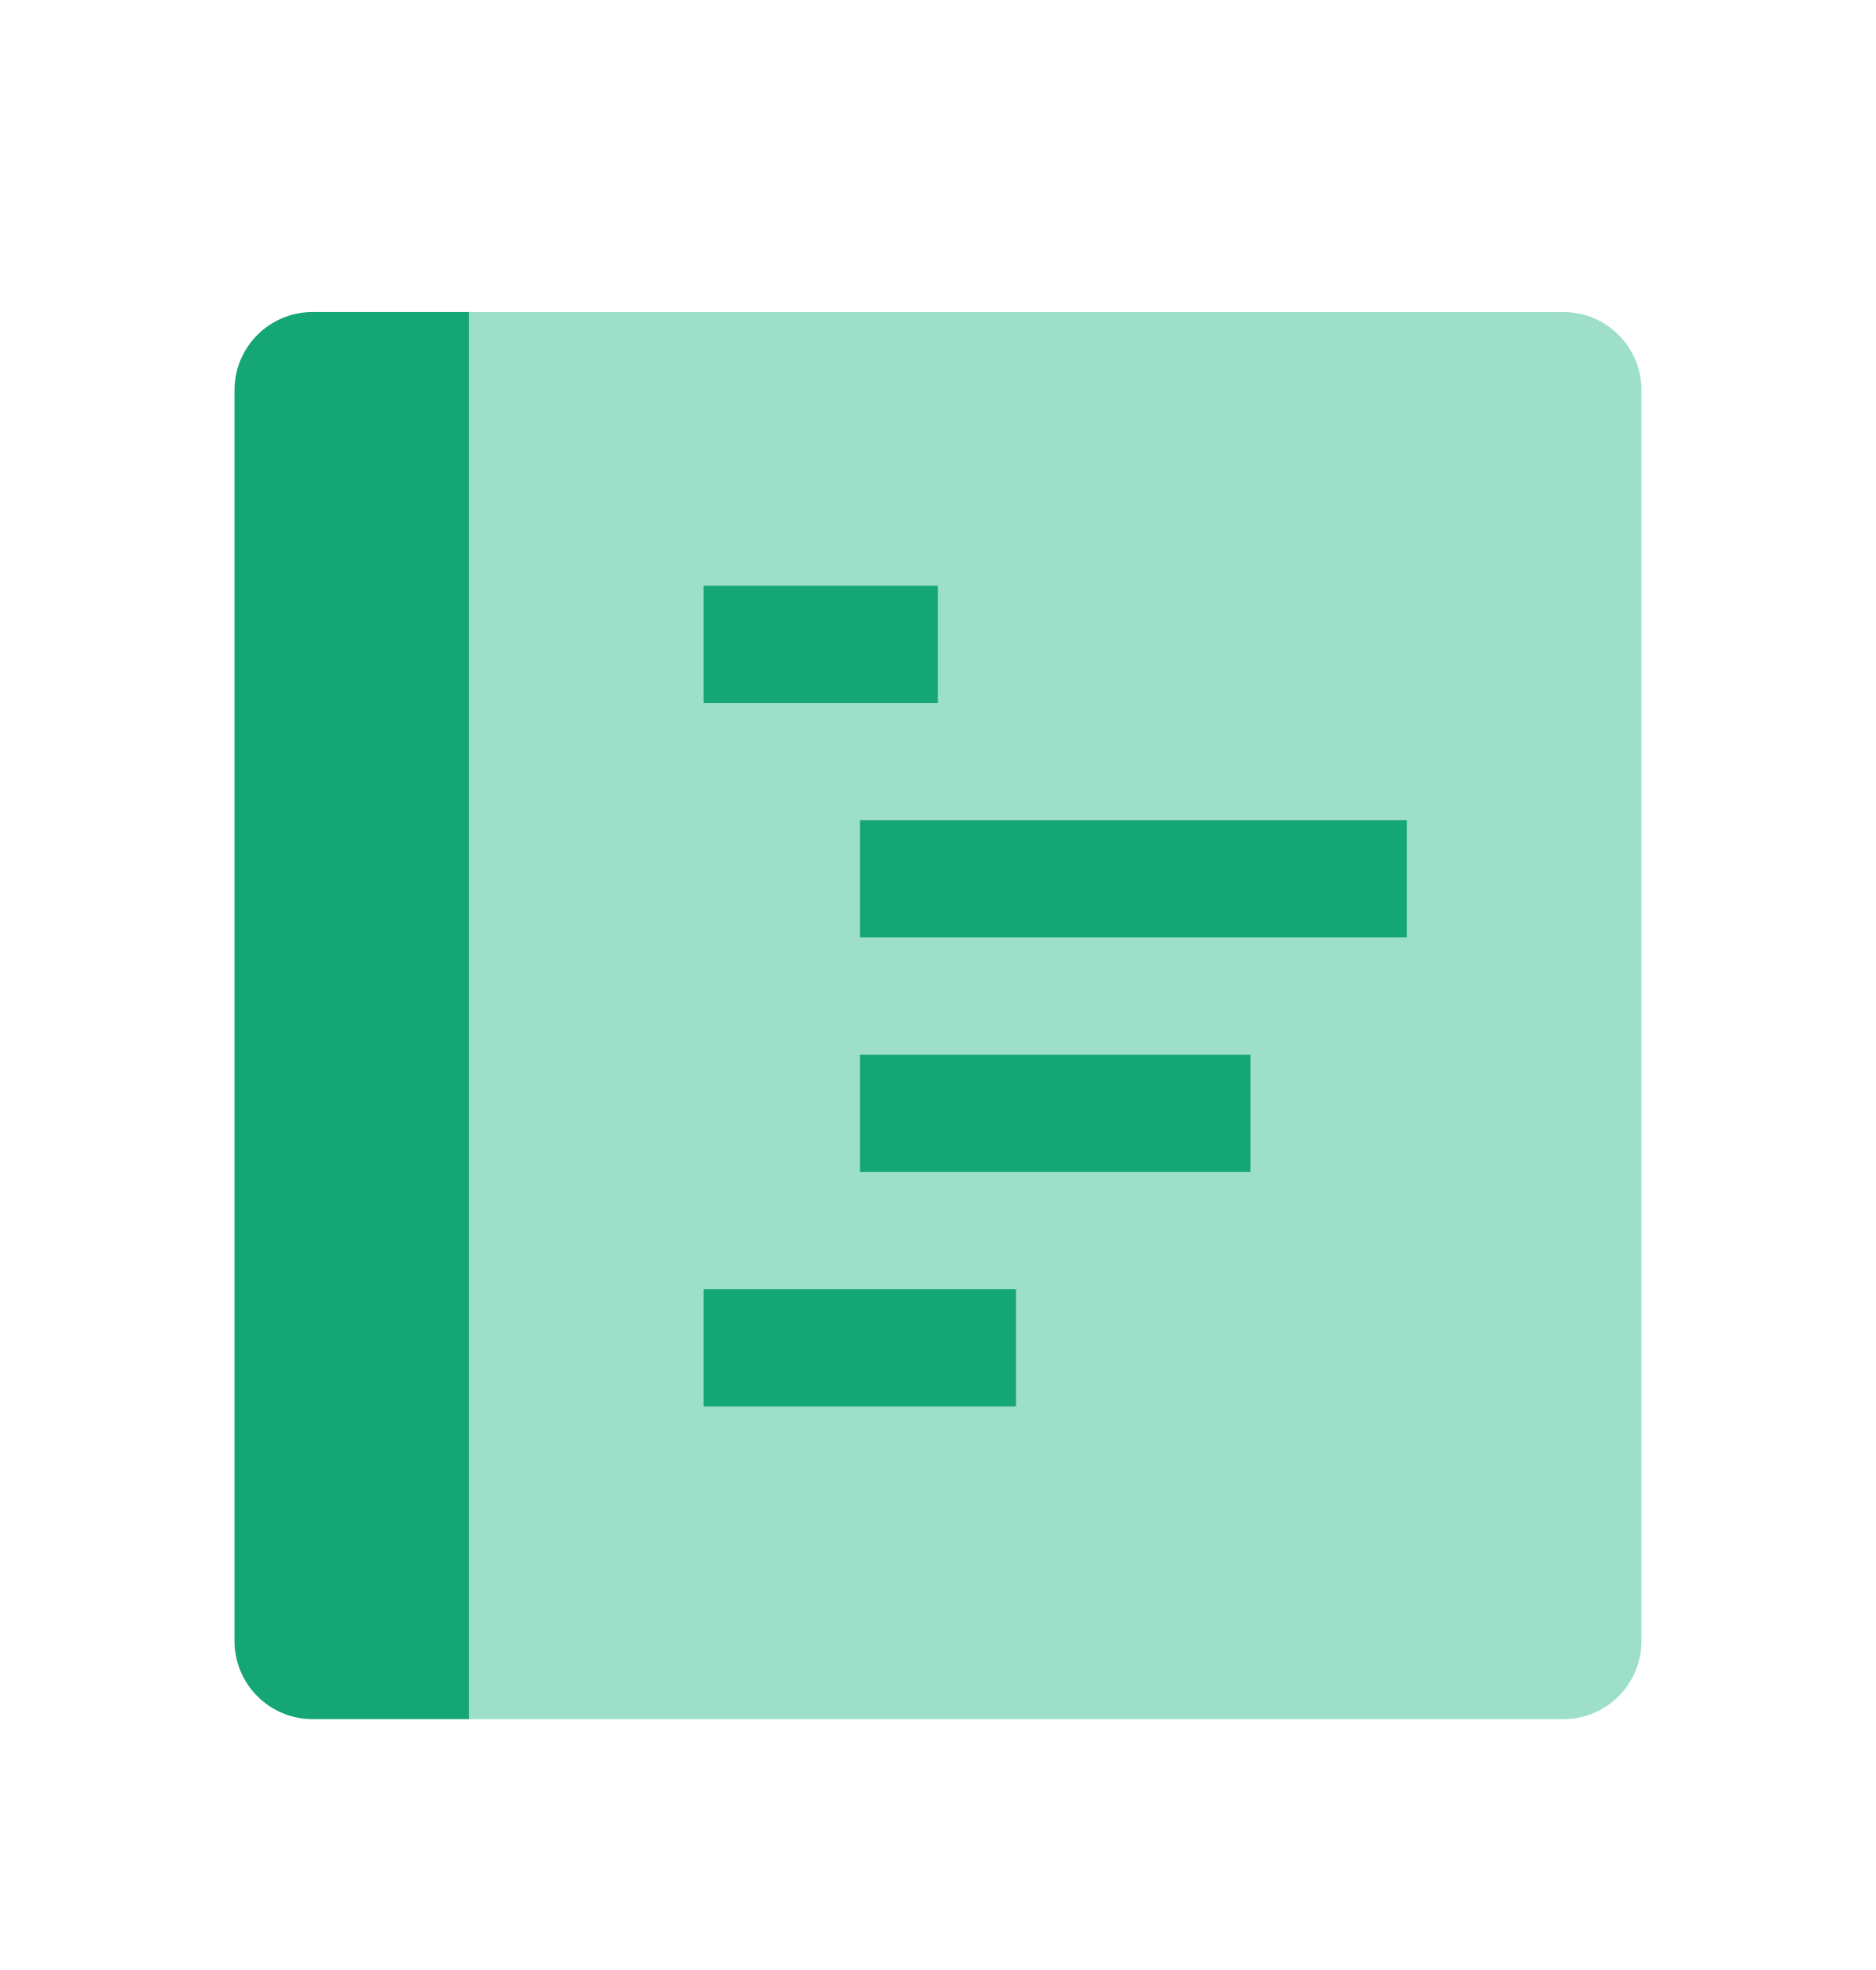
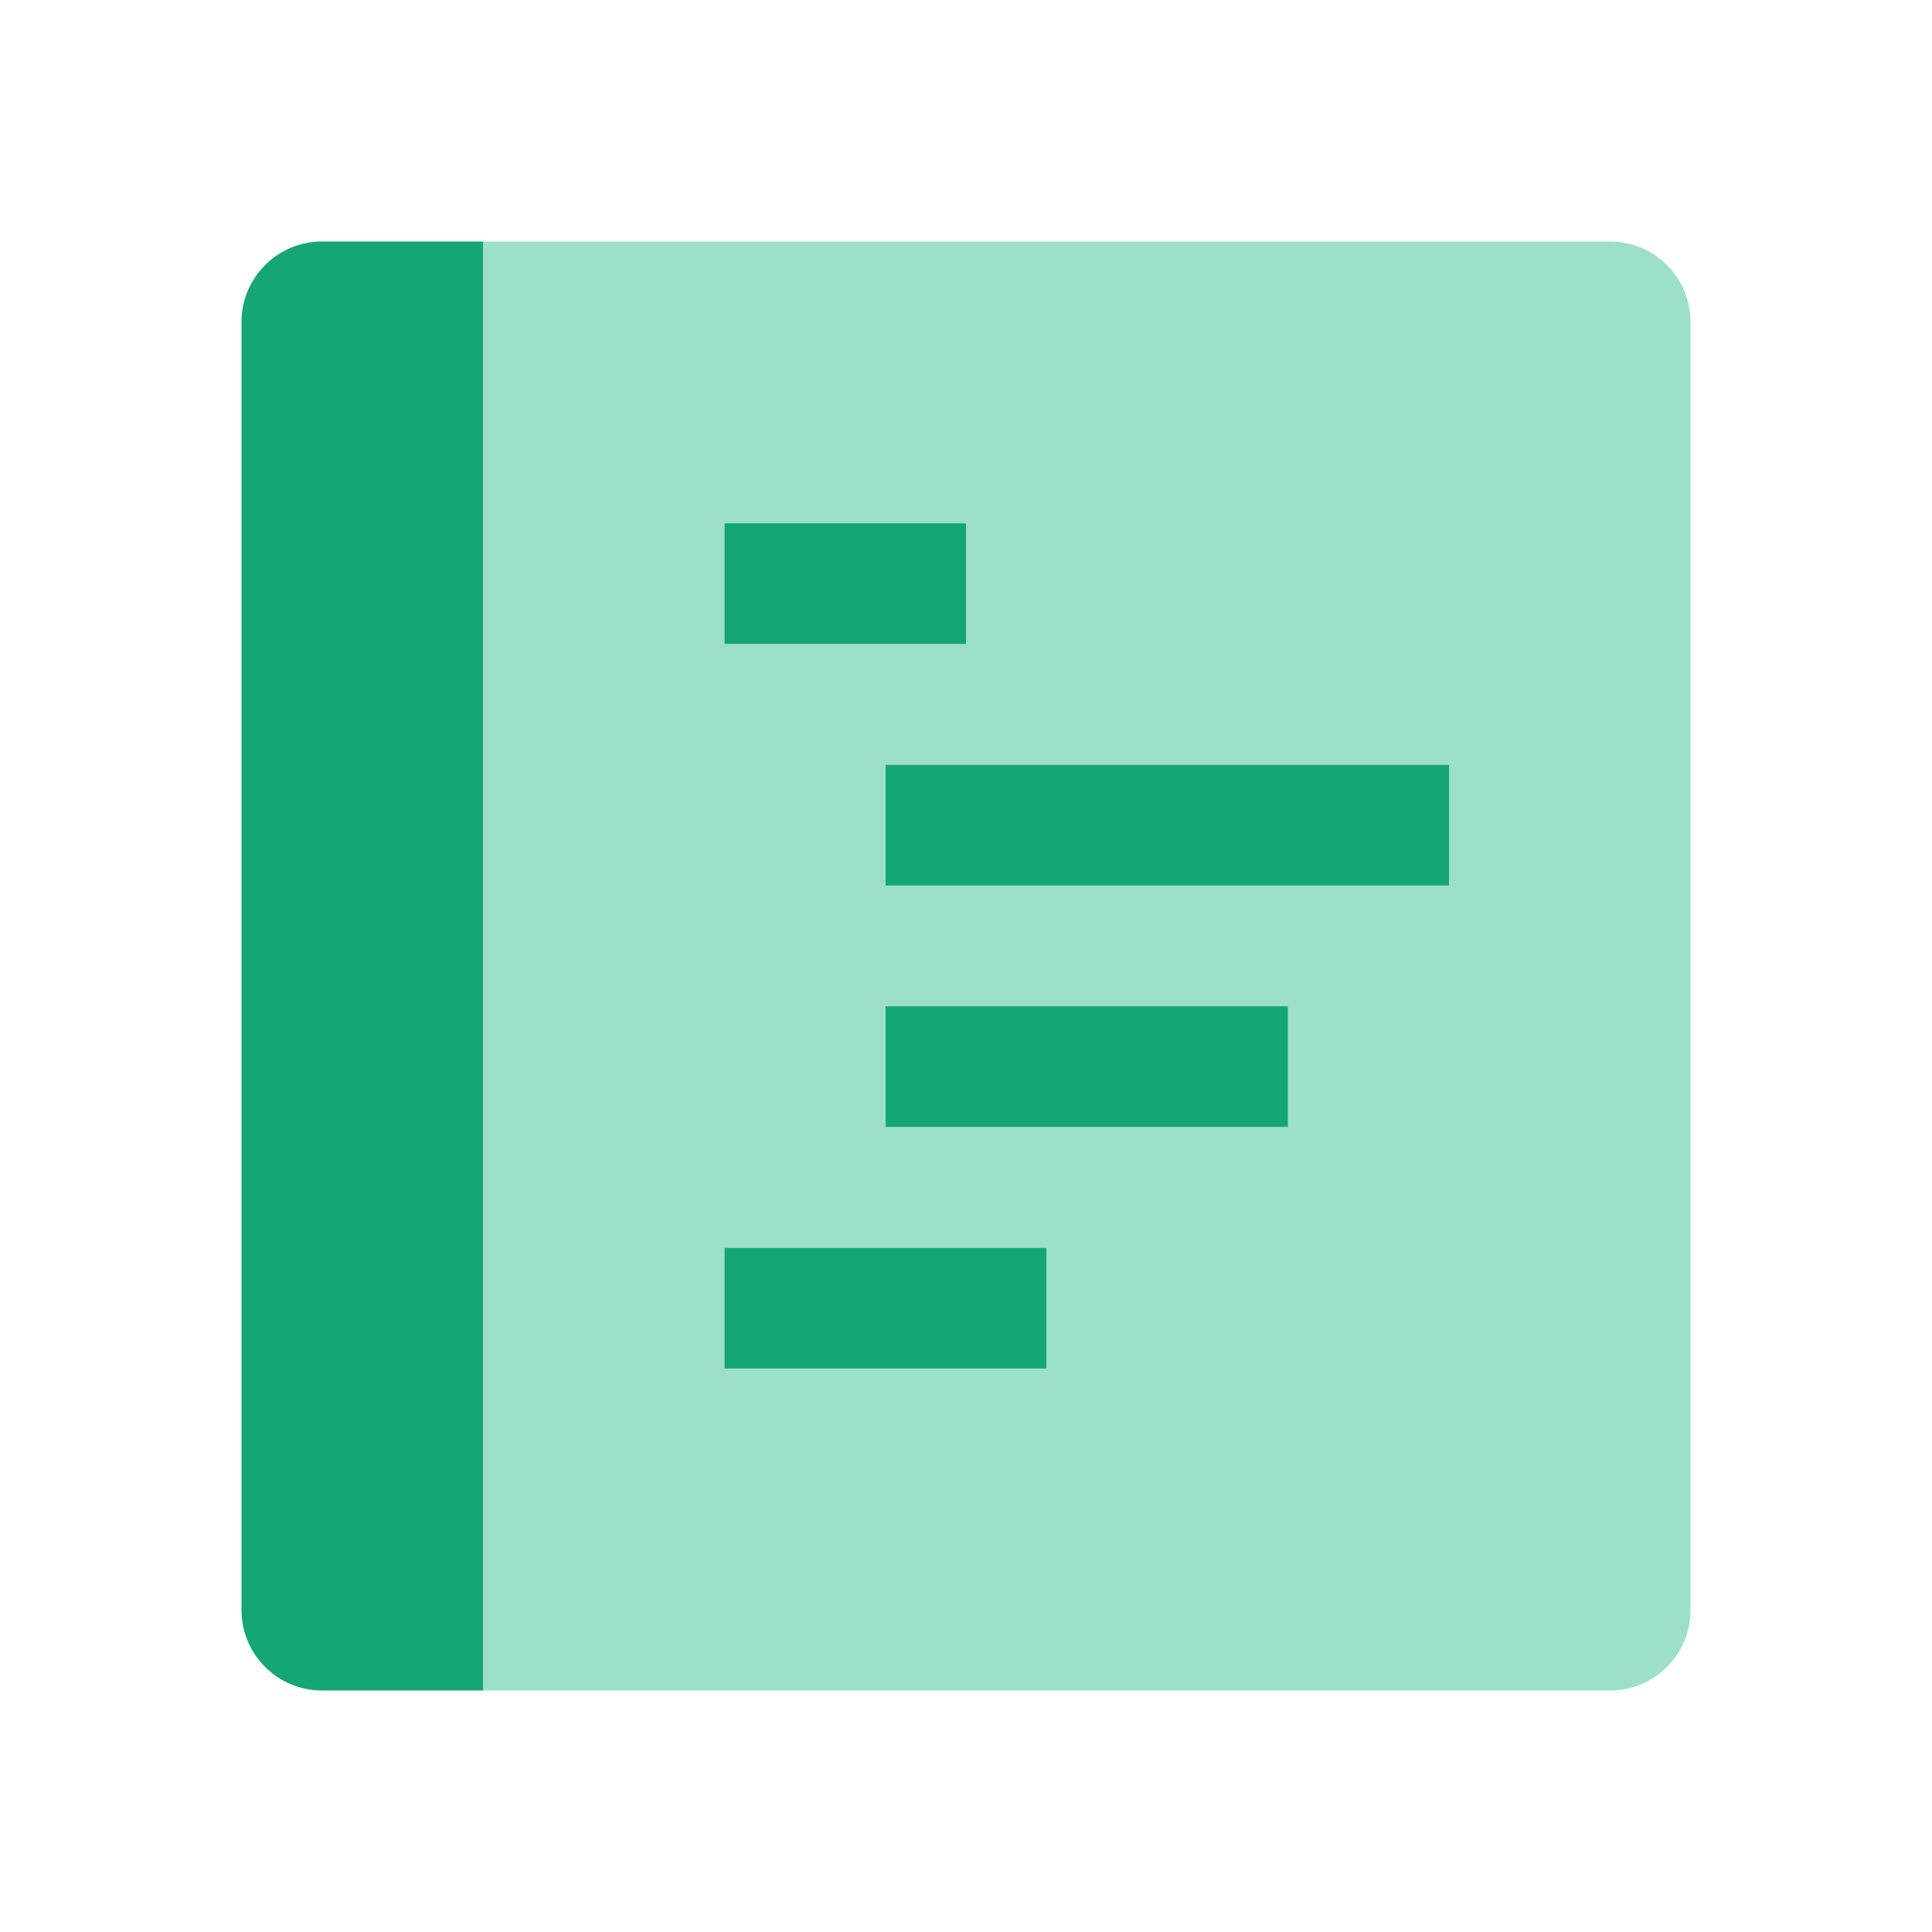
- <svg xmlns="http://www.w3.org/2000/svg" width="20" height="21" viewBox="0 0 20 21" fill="none">
-   <path fill-rule="evenodd" clip-rule="evenodd" d="M16.667 3.326H5V18.326H16.667C17.127 18.326 17.5 17.953 17.5 17.493V4.159C17.5 3.699 17.127 3.326 16.667 3.326ZM10 6.243V7.493H7.5V6.243H10ZM10.833 13.743V14.993H7.5V13.743H10.833ZM13.333 11.243V12.493H9.167V11.243H13.333ZM15 8.743V9.993L9.167 9.993V8.743H15Z" fill="#9DDFC9" />
-   <path d="M3.333 3.326C2.873 3.326 2.5 3.699 2.5 4.159V17.493C2.5 17.953 2.873 18.326 3.333 18.326H5V3.326H3.333Z" fill="#15A675" />
-   <path d="M10 6.243V7.493H7.5V6.243H10Z" fill="#15A675" />
-   <path d="M10.833 13.743V14.993H7.5V13.743H10.833Z" fill="#15A675" />
-   <path d="M13.333 11.243V12.493H9.167V11.243H13.333Z" fill="#15A675" />
-   <path d="M15 8.743V9.993L9.167 9.993V8.743H15Z" fill="#15A675" />
+ <svg xmlns="http://www.w3.org/2000/svg" width="20" height="20" viewBox="0 0 20 20" fill="none">
+   <path fill-rule="evenodd" clip-rule="evenodd" d="M16.667 2.5H5V17.5H16.667C17.127 17.5 17.5 17.127 17.5 16.667V3.333C17.5 2.873 17.127 2.5 16.667 2.5ZM10 5.417V6.667H7.5V5.417H10ZM10.833 12.917V14.167H7.5V12.917H10.833ZM13.333 10.417V11.667H9.167V10.417H13.333ZM15 7.917V9.167L9.167 9.167V7.917H15Z" fill="#9DDFC9" />
+   <path d="M3.333 2.5C2.873 2.5 2.5 2.873 2.5 3.333V16.667C2.5 17.127 2.873 17.5 3.333 17.5H5V2.5H3.333Z" fill="#15A675" />
+   <path d="M10 5.417V6.667H7.5V5.417H10Z" fill="#15A675" />
+   <path d="M10.833 12.917V14.167H7.5V12.917H10.833Z" fill="#15A675" />
+   <path d="M13.333 10.417V11.667H9.167V10.417H13.333Z" fill="#15A675" />
+   <path d="M15 7.917V9.167L9.167 9.167V7.917H15Z" fill="#15A675" />
</svg>
